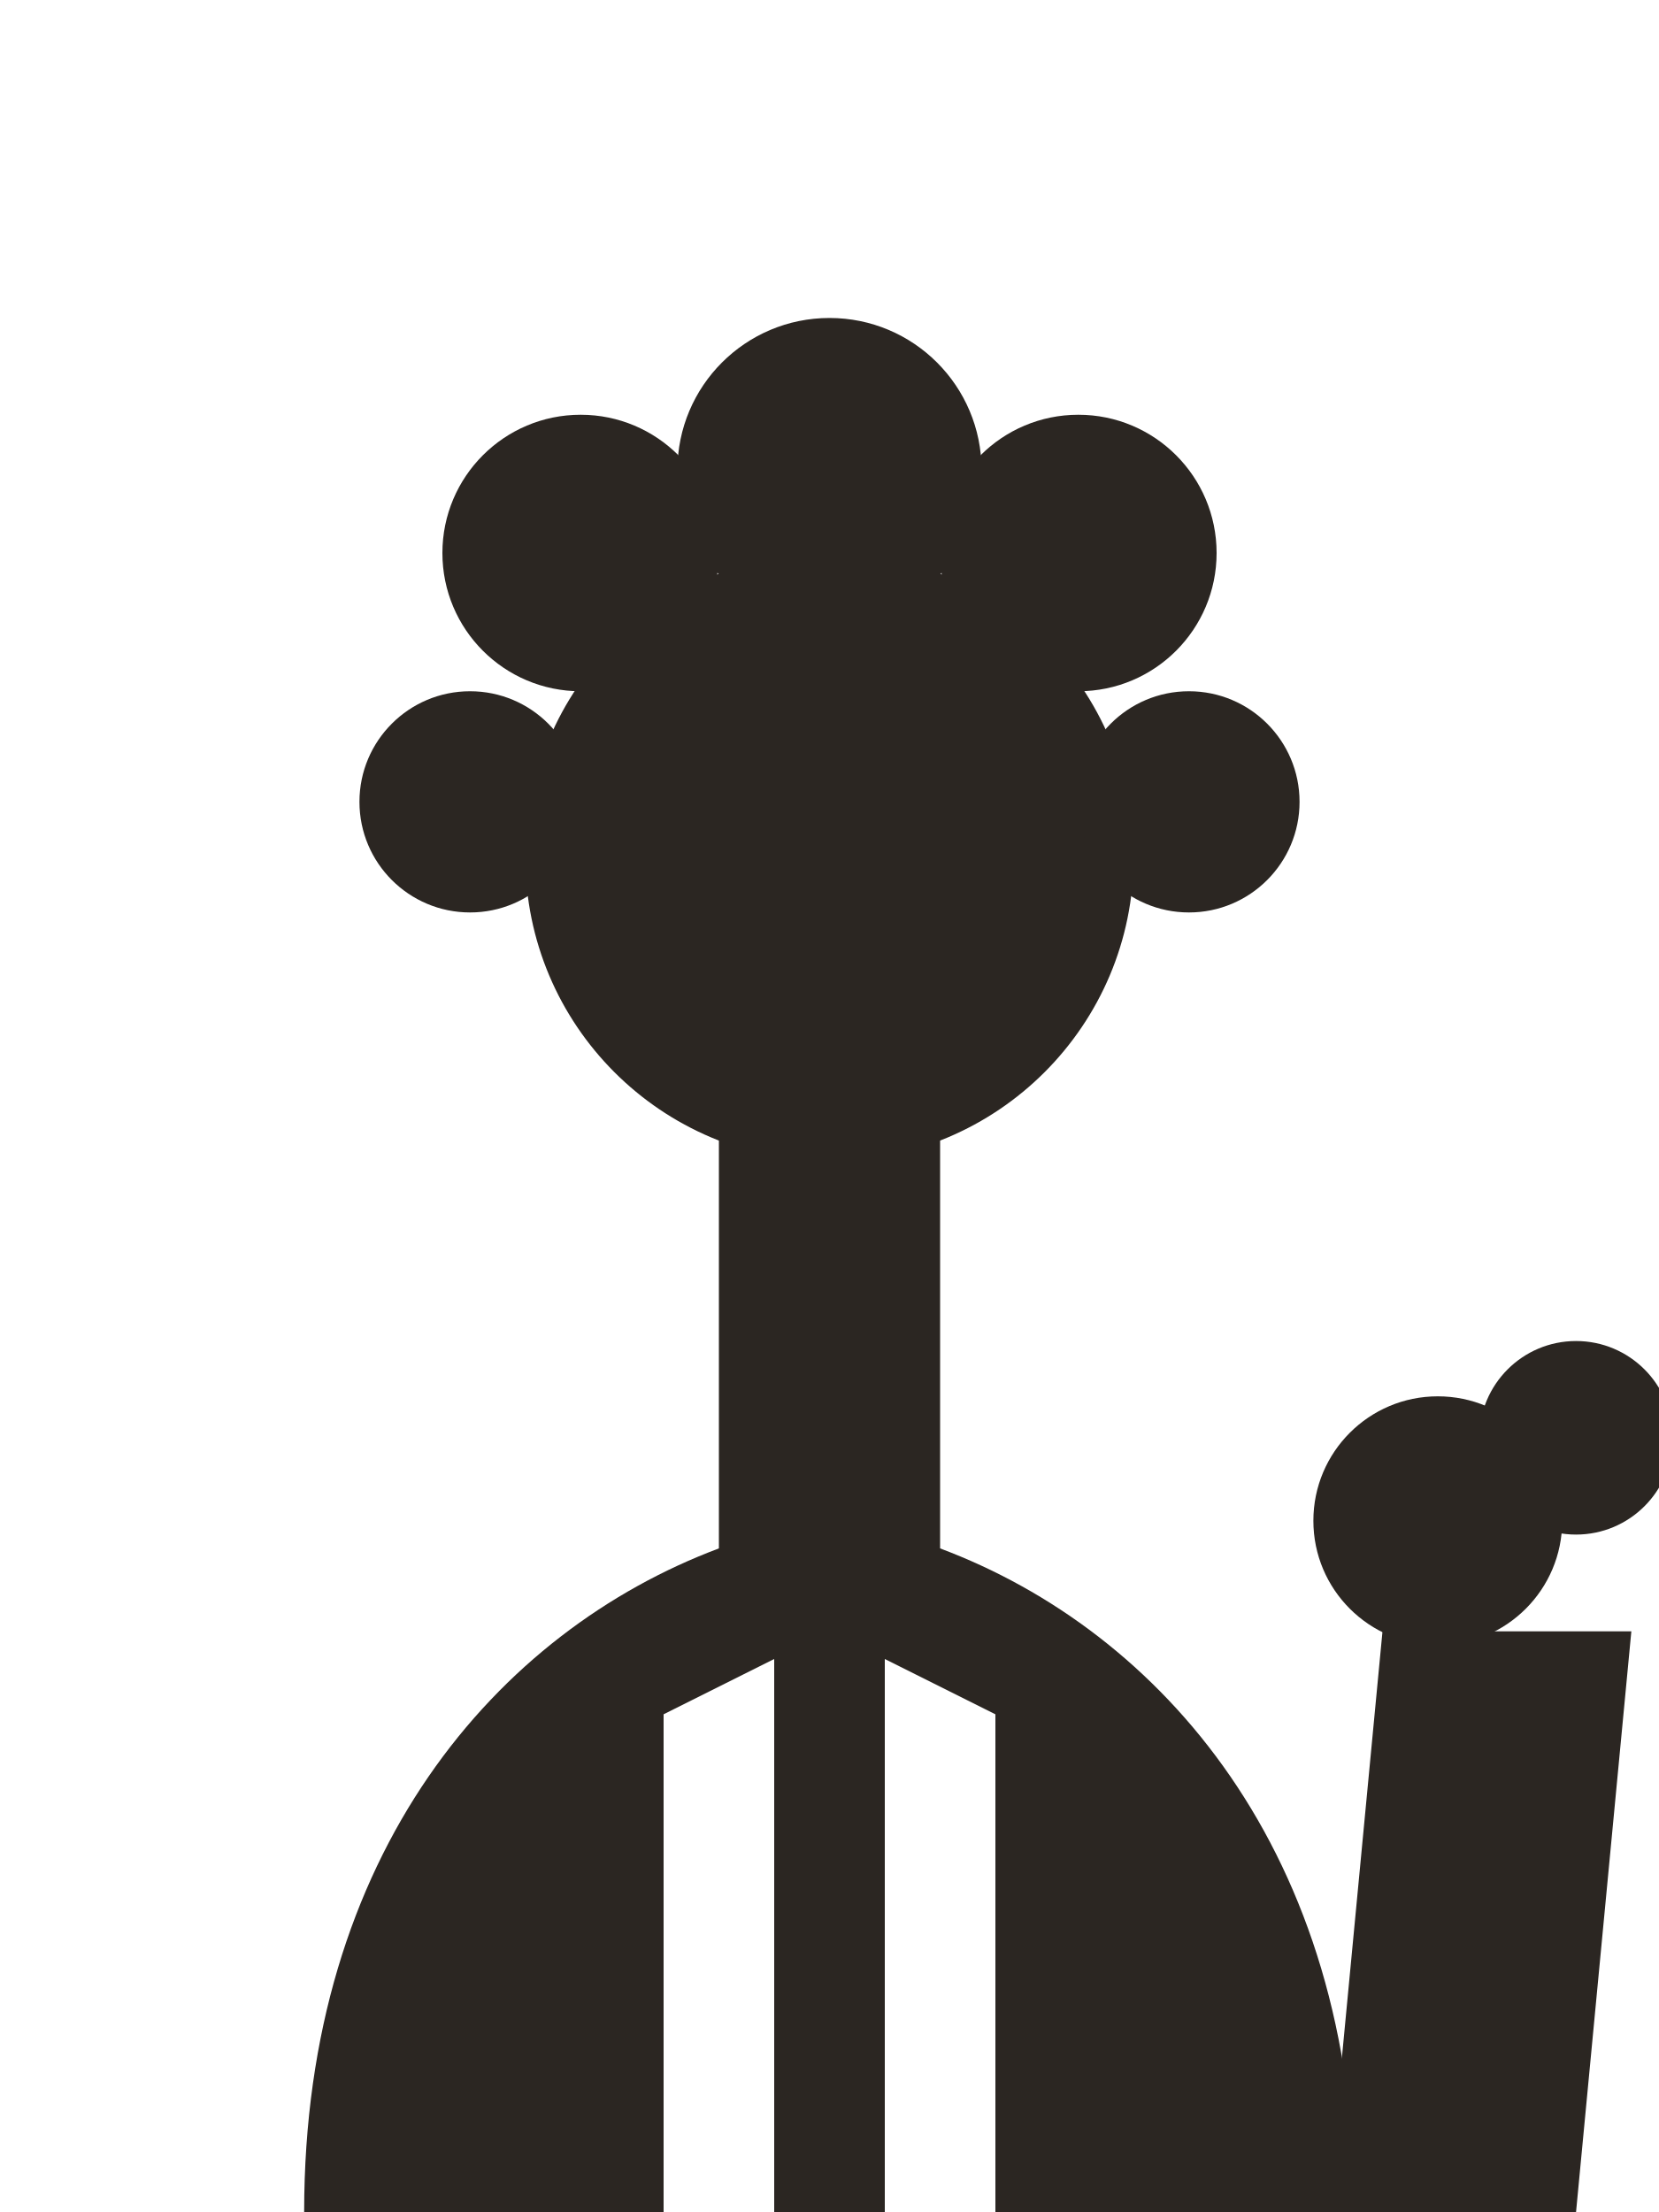
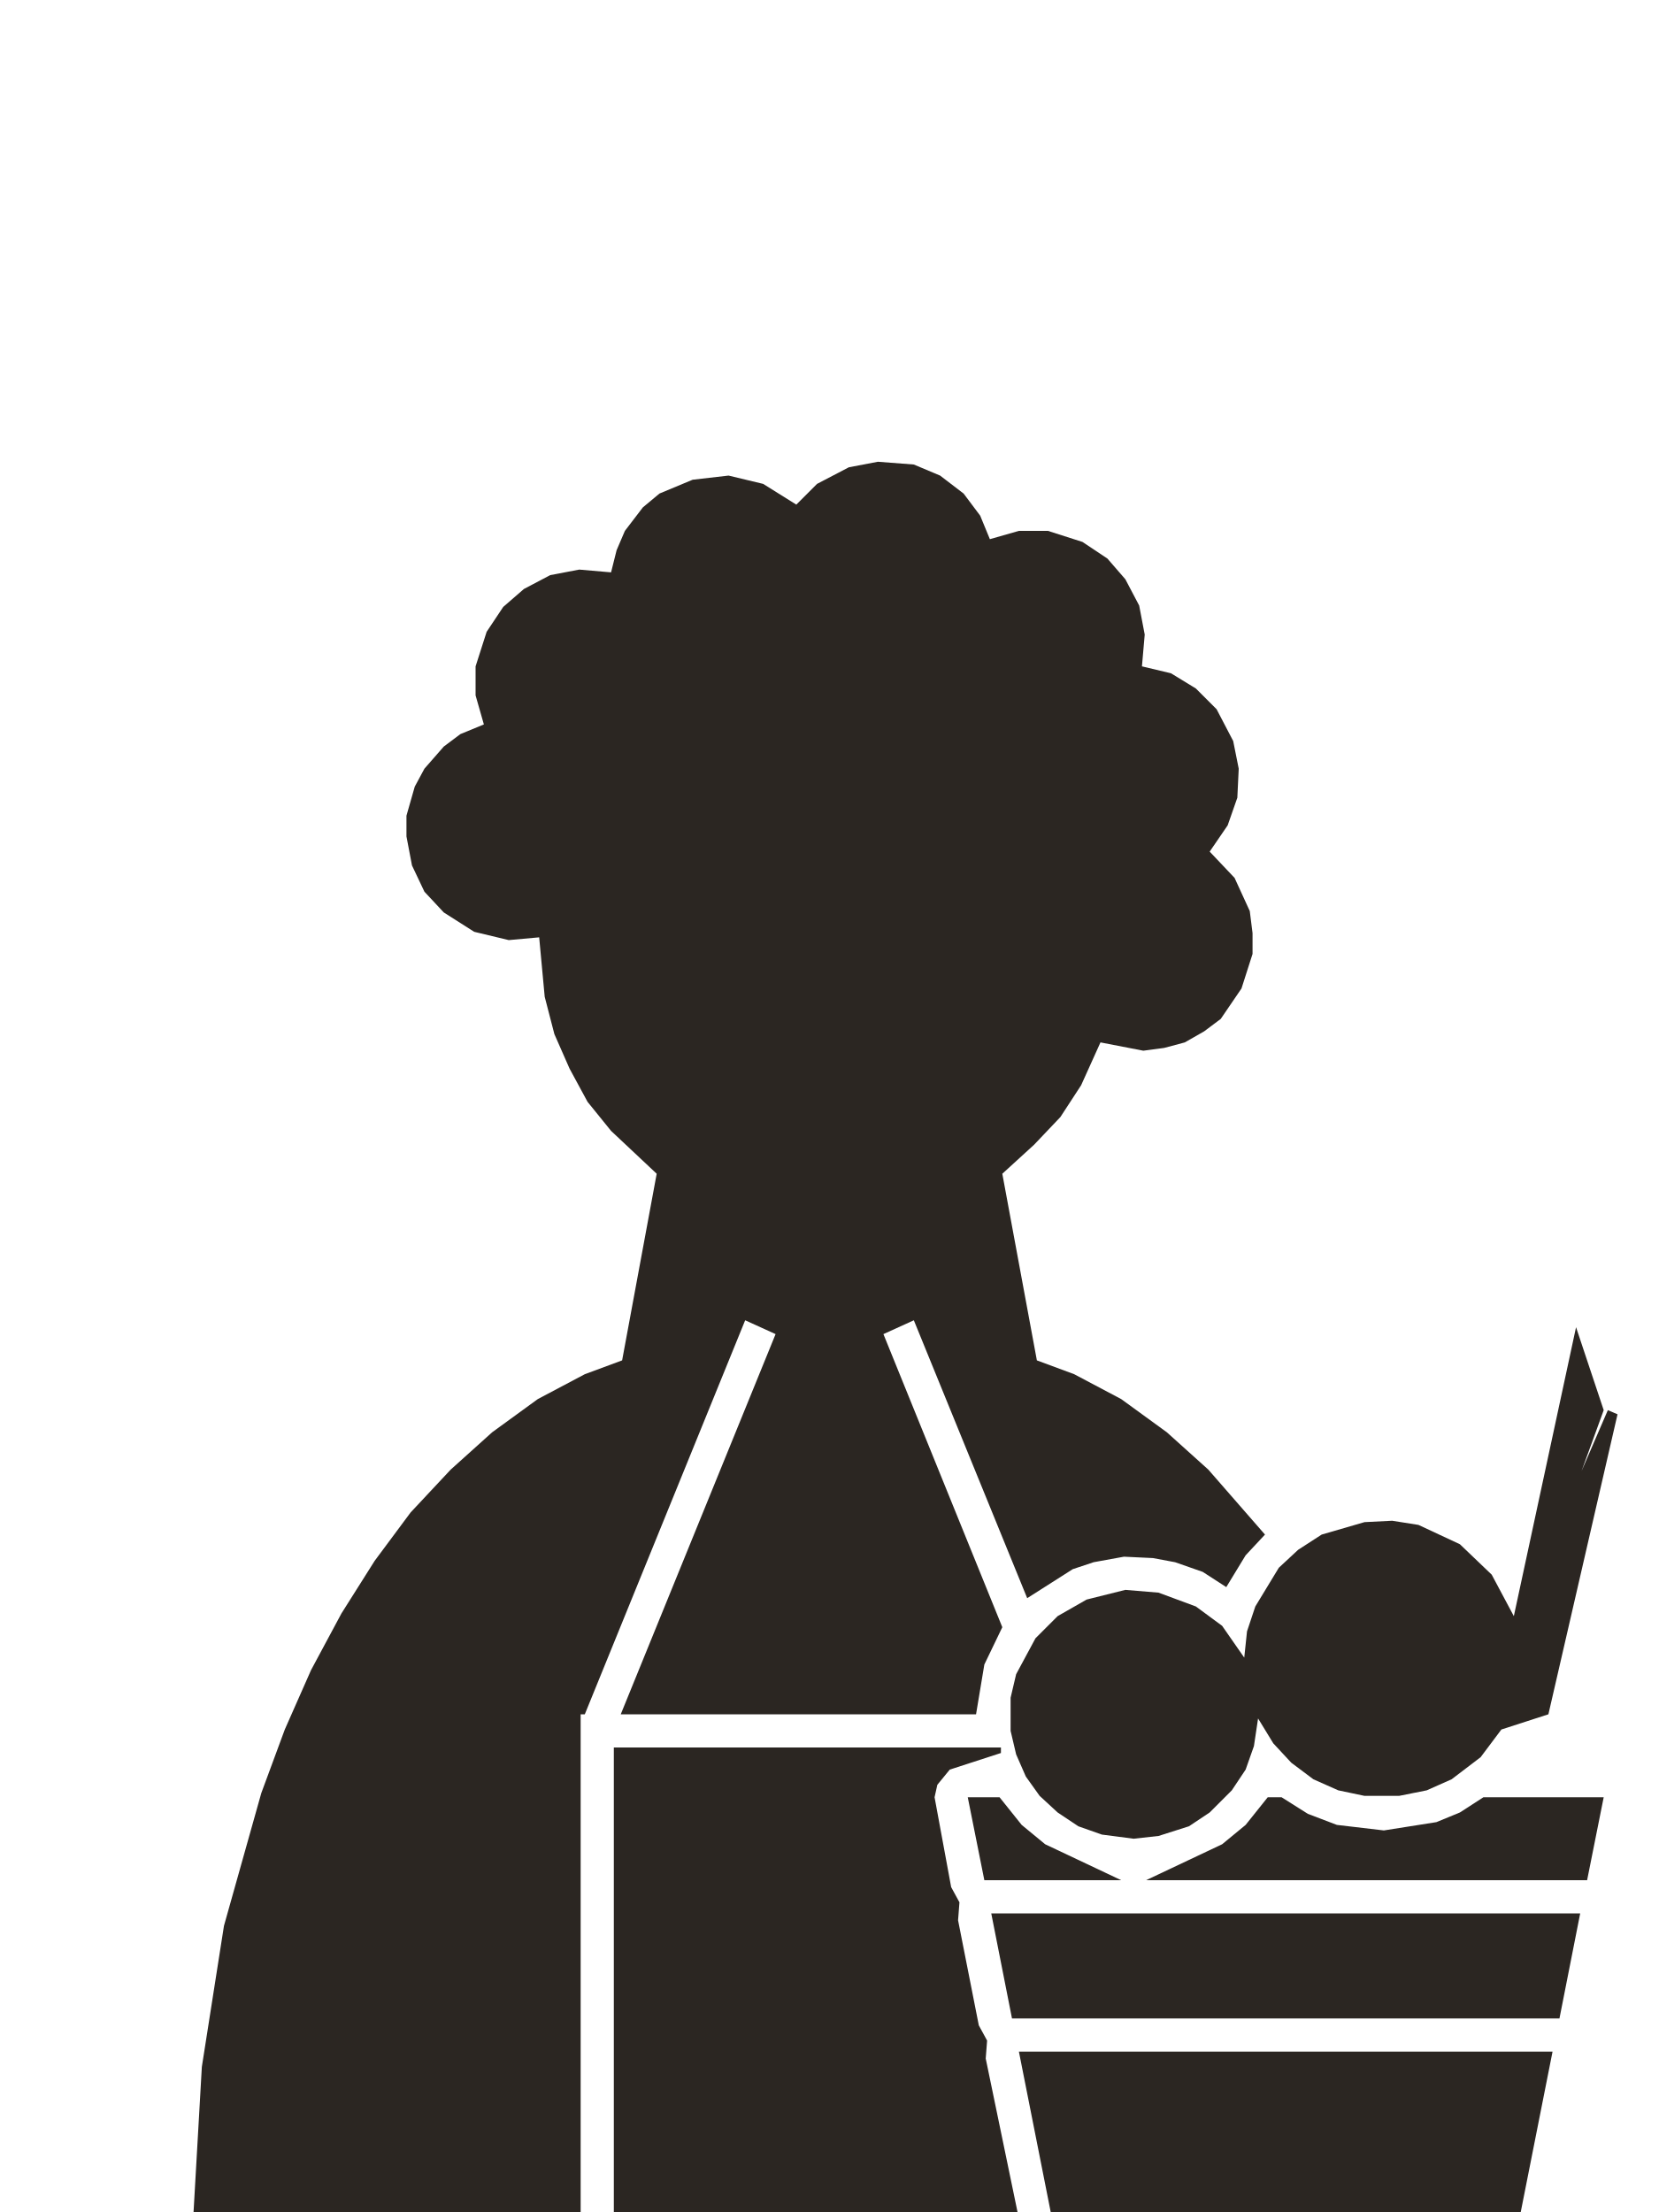
<svg xmlns="http://www.w3.org/2000/svg" viewBox="0 0 120 160" fill="#2b2622" fill-rule="evenodd">
-   <path d="M38 62a22 22 0 1 0 44 0a22 22 0 1 0 -44 0Z" />
-   <path d="M32 40a10 10 0 1 0 20 0a10 10 0 1 0 -20 0Z" />
-   <path d="M49 34a11 11 0 1 0 22 0a11 11 0 1 0 -22 0Z" />
-   <path d="M68 40a10 10 0 1 0 20 0a10 10 0 1 0 -20 0Z" />
-   <path d="M26 58a8 8 0 1 0 16 0a8 8 0 1 0 -16 0Z" />
-   <path d="M78 58a8 8 0 1 0 16 0a8 8 0 1 0 -16 0Z" />
-   <path d="M22 160C22 134 36 118 52 112L68 112C84 118 98 134 98 160ZM48 124L56 120L56 160L48 160ZM64 120L72 124L72 160L64 160Z" />
-   <path d="M100 118L118 118L114 160L96 160Z" />
-   <path d="M95 110a9 9 0 1 0 18 0a9 9 0 1 0 -18 0Z" />
-   <path d="M107 104a7 7 0 1 0 14 0a7 7 0 1 0 -14 0Z" />
-   <path d="M52 78h16v36h-16Z" />
+   <path d="M73.5 121.1L73.1 122.8L73.1 125.2L73.5 126.9L74.2 128.5L75.2 129.9L76.5 131.1L78 132.1L79.7 132.7L82 133.0L83.8 132.8L86 132.1L87.5 131.1L89.1 129.5L90.1 128.0L90.7 126.3L91 124.3L92.1 126.1L93.4 127.5L95 128.7L96.8 129.5L98.7 129.9L101.2 129.9L103.2 129.5L105 128.7L107.1 127.1L108.6 125.1L112 124.0L117 102.3L116.3 102.0L114.4 106.4L116 102.0L114 96.0L109.5 116.9L107.9 113.9L105.6 111.7L102.6 110.3L100.7 110.0L98.7 110.1L95.6 111.0L93.9 112.1L92.5 113.4L90.8 116.2L90.2 118.0L90 119.9L88.4 117.6L86.5 116.2L83.8 115.2L81.4 115.0L78.6 115.7L76.5 116.9L74.9 118.5ZM82.9 136.0L114.8 136.0L116 130.0L107.3 130.0L105.6 131.1L103.9 131.8L100.1 132.4L96.7 132.0L94.6 131.2L92.7 130.0L91.7 130.0L90.1 132.0L88.4 133.4ZM114.3 138.4L71.7 138.4L73.2 146.0L112.8 146.0ZM112.3 148.4L73.7 148.4L76 160.0L110 160.0ZM42.3 124.0L53.9 95.5L56.1 96.5L44.9 124.0L70.6 124.0L71.2 120.4L72.5 117.7L63.9 96.5L66.1 95.5L74.3 115.6L77.6 113.5L79.1 113.0L81.3 112.6L83.4 112.7L85 113.0L87 113.7L88.7 114.8L90.1 112.5L91.5 111.0L87.4 106.3L84.4 103.6L81.1 101.2L77.7 99.4L75 98.4L72.5 84.9L74.8 82.8L76.7 80.8L78.2 78.5L79.6 75.4L82.7 76.0L84.2 75.8L85.7 75.4L87.1 74.6L88.3 73.7L89.8 71.5L90.6 69.0L90.6 67.5L90.4 65.9L89.3 63.5L87.5 61.6L88.8 59.7L89.5 57.7L89.6 55.6L89.2 53.6L88 51.3L86.5 49.8L84.7 48.7L82.6 48.2L82.8 45.9L82.4 43.8L81.4 41.9L80.1 40.4L78.3 39.2L75.8 38.4L73.7 38.4L71.6 39.0L70.9 37.3L69.7 35.7L68 34.4L66.1 33.6L63.5 33.4L61.4 33.8L59.1 35.0L57.6 36.5L55.2 35.0L52.7 34.4L50.1 34.7L47.7 35.7L46.5 36.7L45.2 38.4L44.6 39.8L44.2 41.4L41.9 41.2L39.8 41.6L37.9 42.6L36.4 43.9L35.2 45.7L34.4 48.2L34.4 50.3L35 52.4L33.3 53.1L32.1 54.0L30.7 55.6L30 56.9L29.4 59.0L29.4 60.5L29.8 62.6L30.7 64.5L32.1 66.0L34.3 67.4L36.8 68.0L39 67.8L39.4 72.1L40.1 74.8L41.2 77.3L42.5 79.7L44.2 81.8L47.5 84.9L45 98.4L42.3 99.4L38.9 101.2L35.6 103.6L32.6 106.3L29.7 109.4L27.1 112.9L24.7 116.7L22.5 120.8L20.6 125.1L18.9 129.7L16.2 139.3L14.6 149.5L14 160.0L42 160.0L42 124.0ZM70 130.0L71.2 136.0L81.1 136.0L75.6 133.4L73.9 132.0L72.3 130.0ZM73.6 160.0L71.3 148.9L71.4 147.6L70.8 146.5L69.3 138.9L69.4 137.6L68.8 136.5L67.6 130.0L67.8 129.1L68.7 128.0L72.4 126.8L72.4 126.4L44.4 126.4L44.4 160.0Z" />
</svg>
